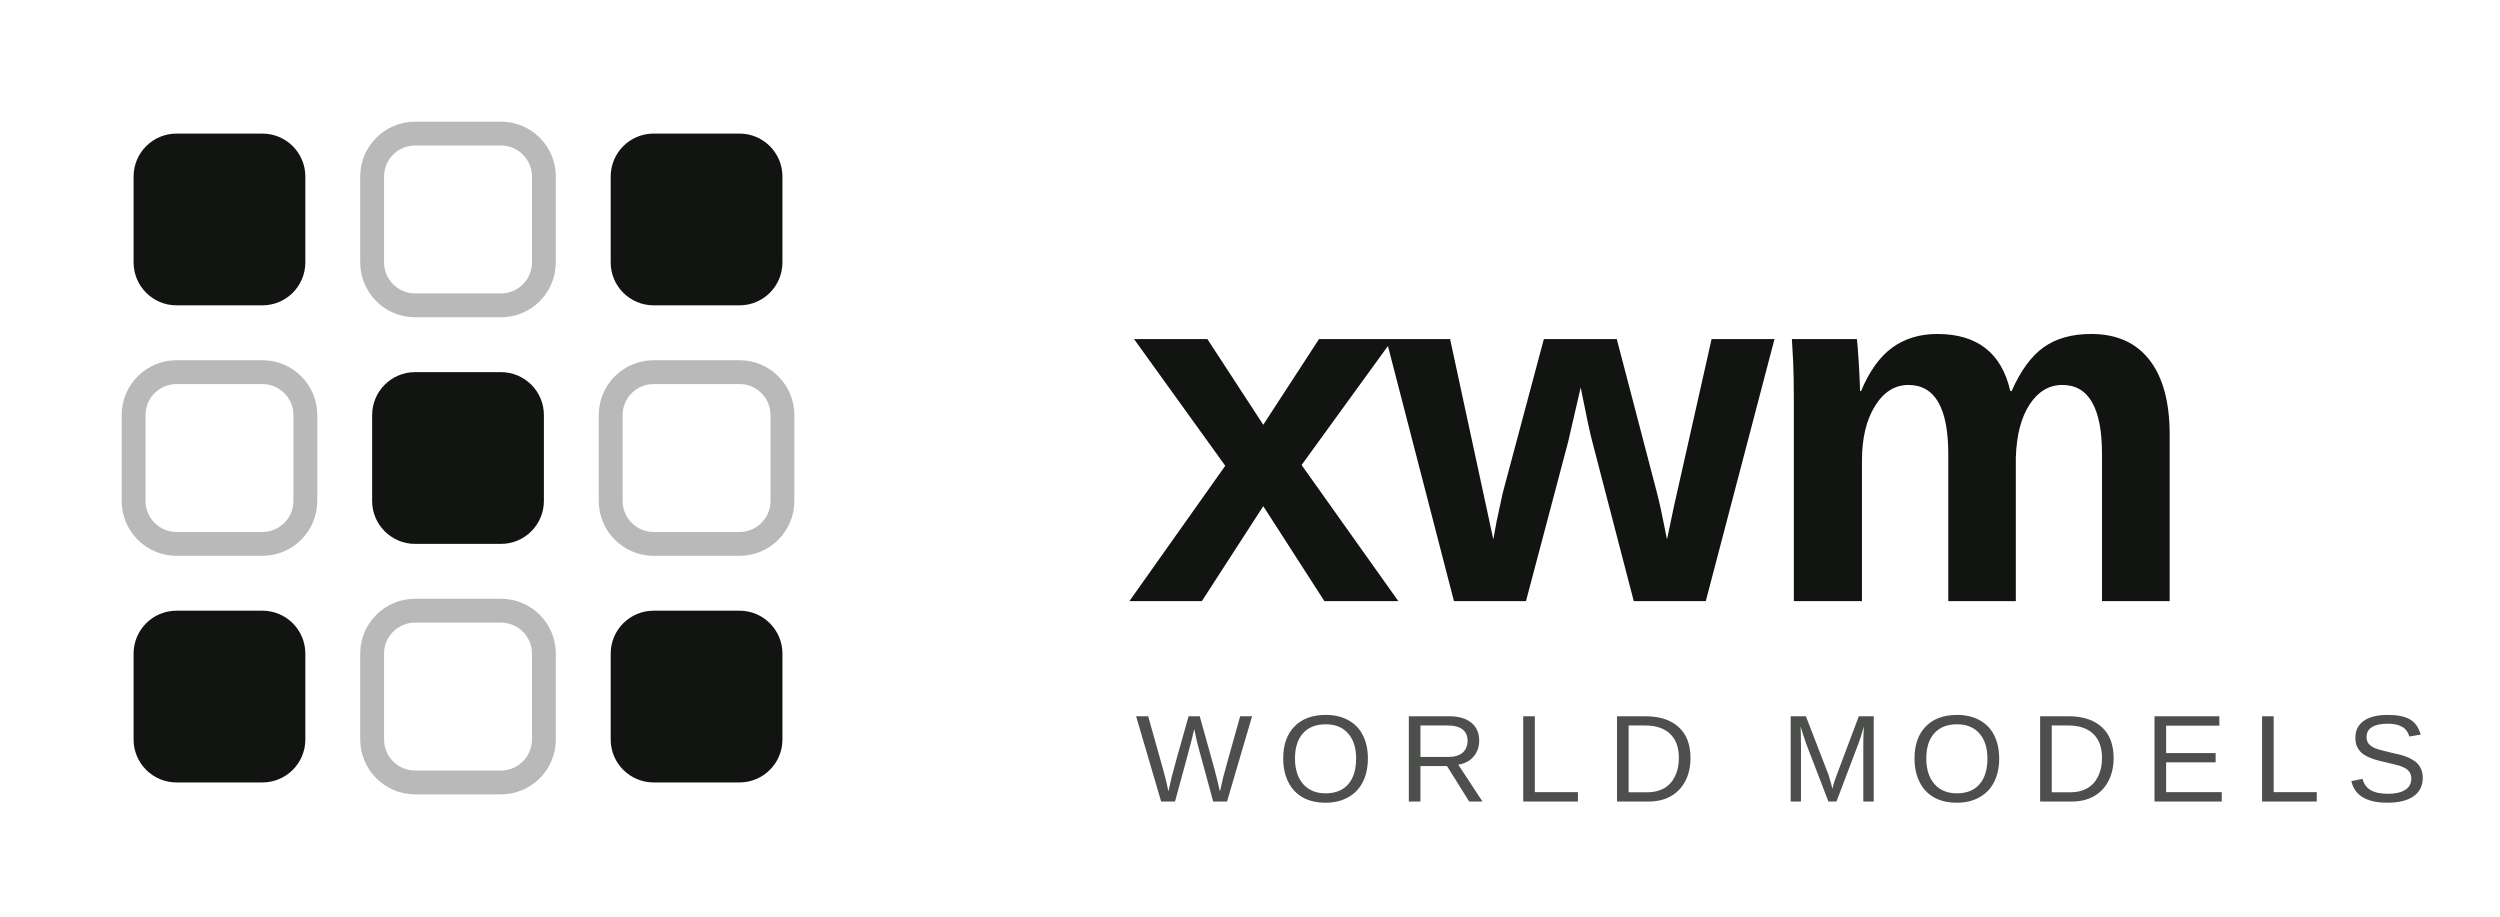
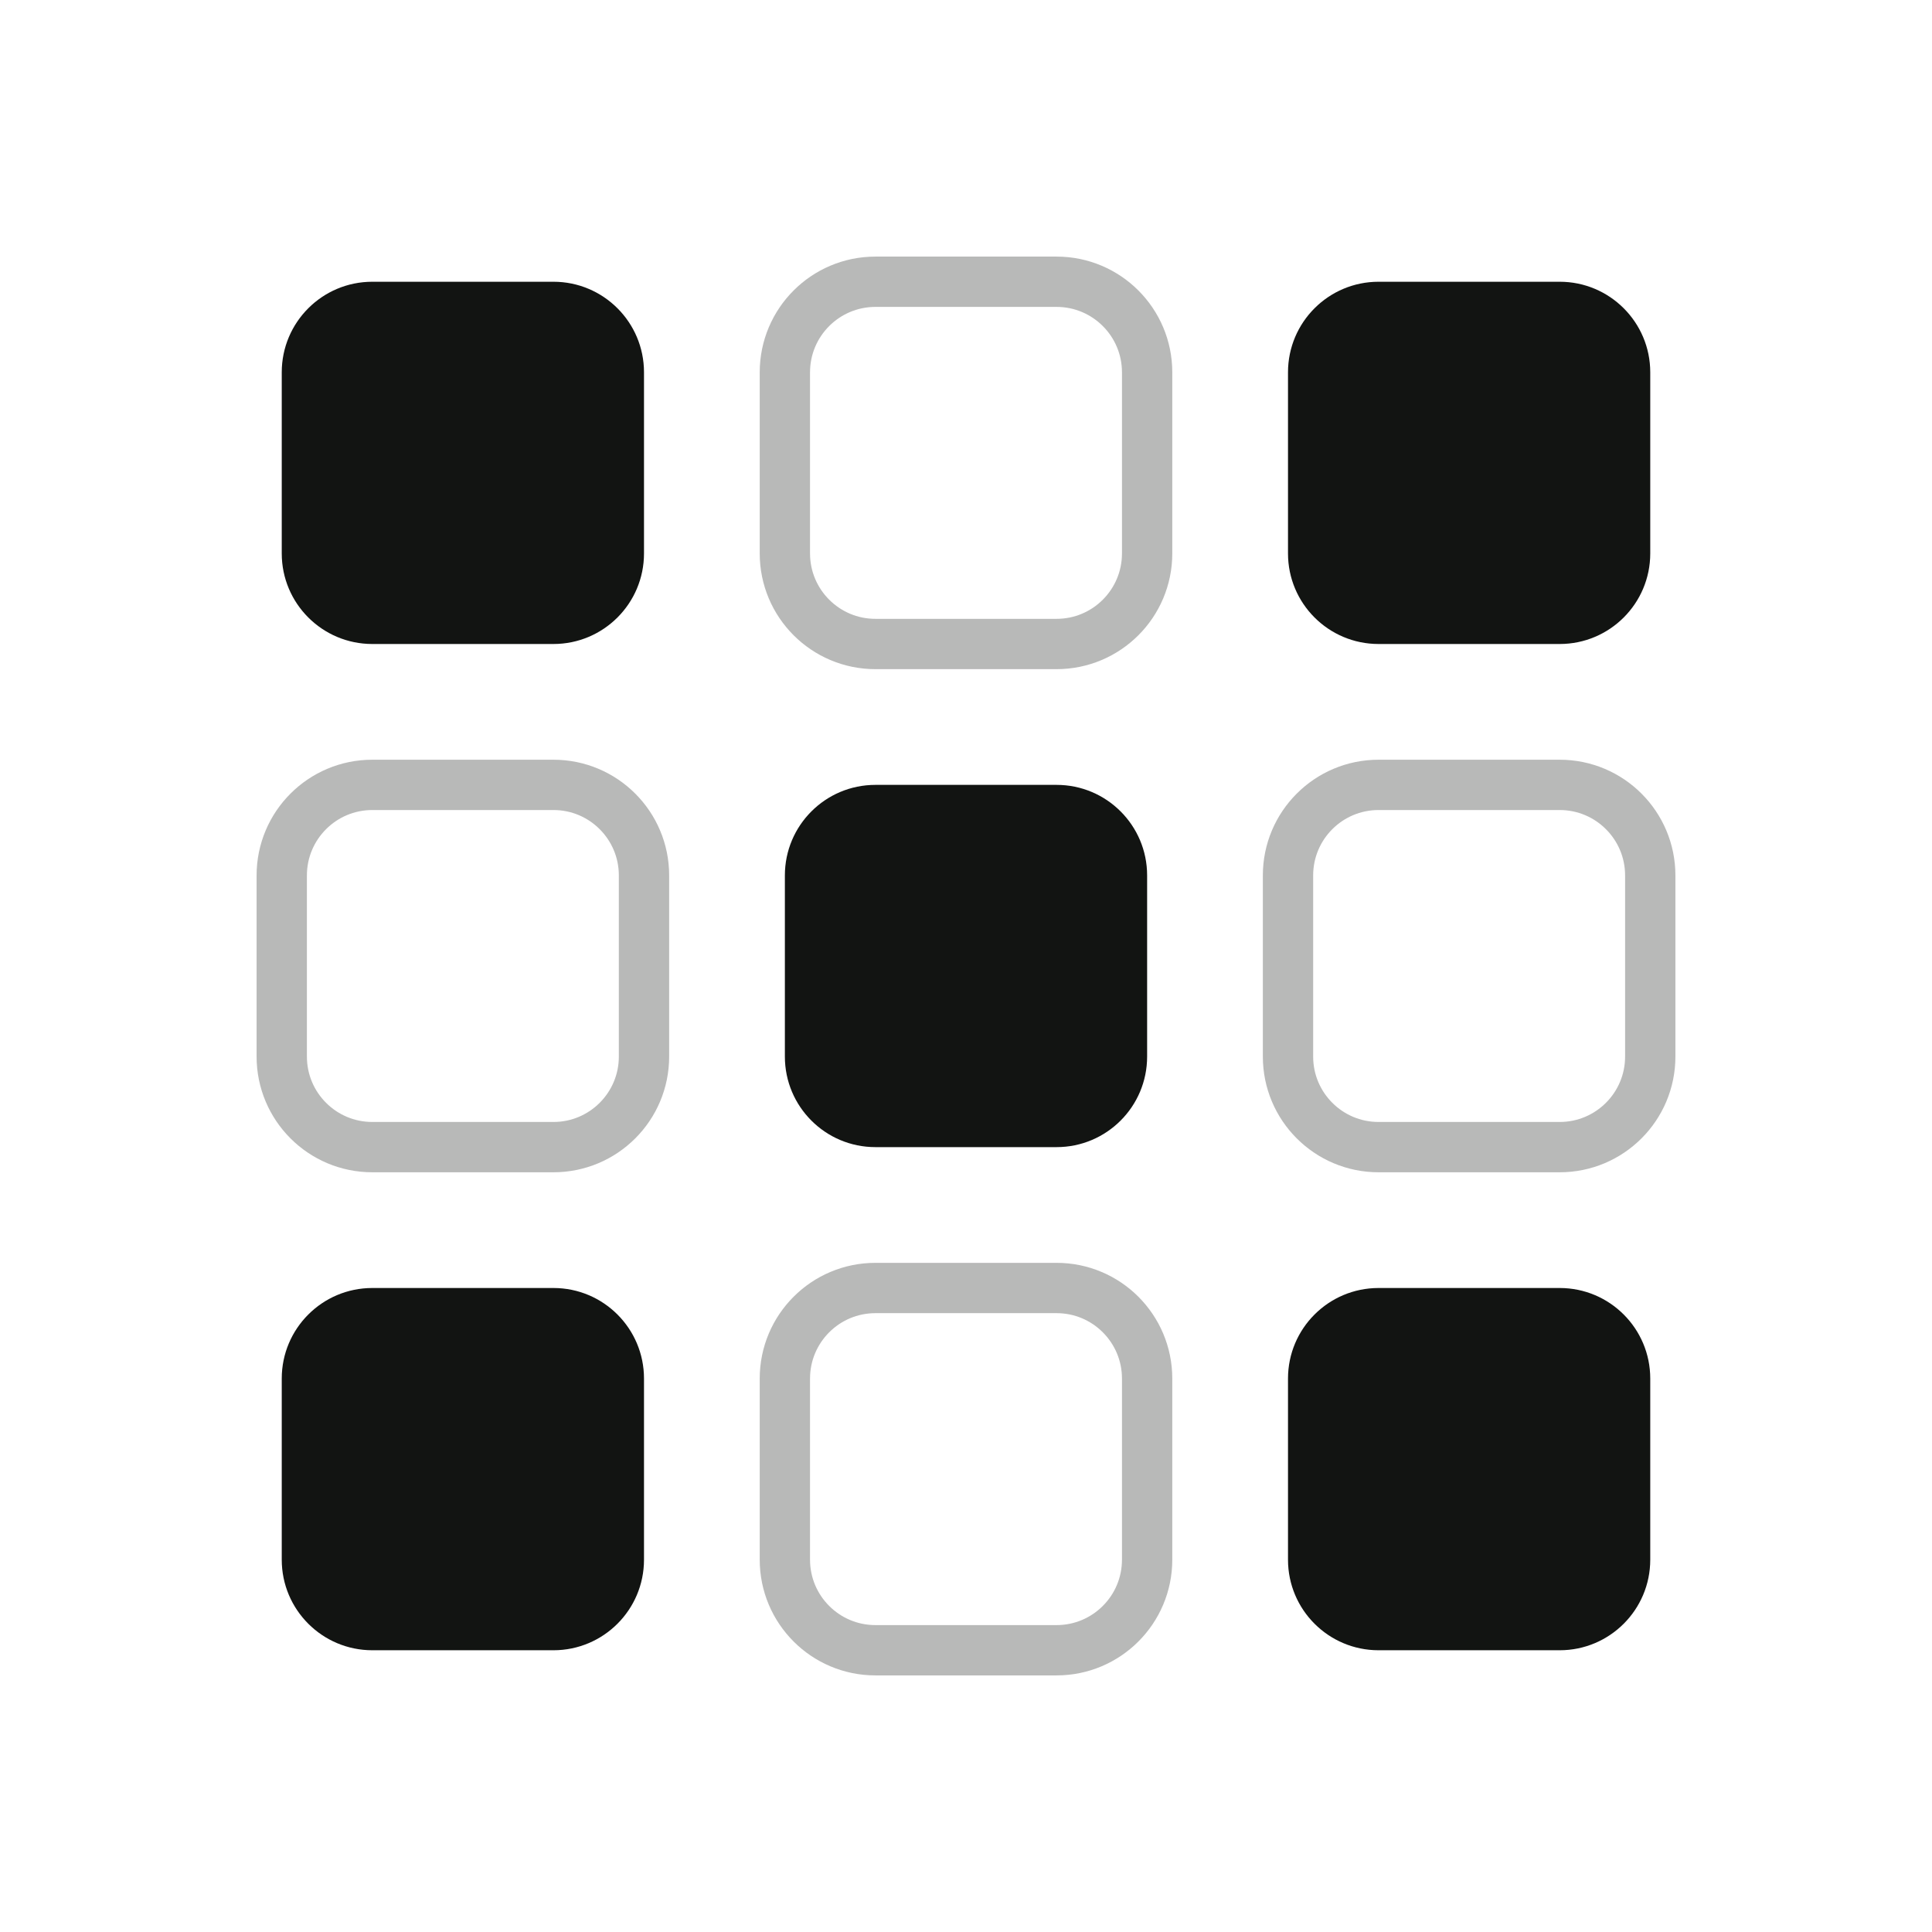
- <svg xmlns="http://www.w3.org/2000/svg" viewBox="0 0 262 96" width="262" height="96" role="img" aria-label="xwm">
+ <svg xmlns="http://www.w3.org/2000/svg" viewBox="0 0 96 96" width="96" height="96" role="img" aria-label="xwm">
  <g>
    <rect x="14" y="14" width="18" height="18" rx="4.5" fill="#121412" />
    <rect x="39" y="14" width="18" height="18" rx="4.5" fill="none" stroke="#121412" stroke-width="2.5" opacity="0.3" />
    <rect x="64" y="14" width="18" height="18" rx="4.5" fill="#121412" />
    <rect x="14" y="39" width="18" height="18" rx="4.5" fill="none" stroke="#121412" stroke-width="2.5" opacity="0.3" />
    <rect x="39" y="39" width="18" height="18" rx="4.5" fill="#121412" />
    <rect x="64" y="39" width="18" height="18" rx="4.5" fill="none" stroke="#121412" stroke-width="2.5" opacity="0.3" />
    <rect x="14" y="64" width="18" height="18" rx="4.5" fill="#121412" />
    <rect x="39" y="64" width="18" height="18" rx="4.5" fill="none" stroke="#121412" stroke-width="2.5" opacity="0.3" />
    <rect x="64" y="64" width="18" height="18" rx="4.5" fill="#121412" />
  </g>
-   <text x="118" y="63" font-family="'Hanken Grotesk', ui-sans-serif, system-ui, -apple-system, 'Segoe UI', 'Helvetica Neue', Arial, sans-serif" font-size="52" font-weight="600" letter-spacing="-1.5" fill="#121412">xwm</text>
-   <text x="119" y="84" font-family="'Hanken Grotesk', ui-sans-serif, system-ui, -apple-system, 'Segoe UI', 'Helvetica Neue', Arial, sans-serif" font-size="13" font-weight="400" letter-spacing="2.6" fill="#121412" opacity="0.75">WORLD MODELS</text>
</svg>
